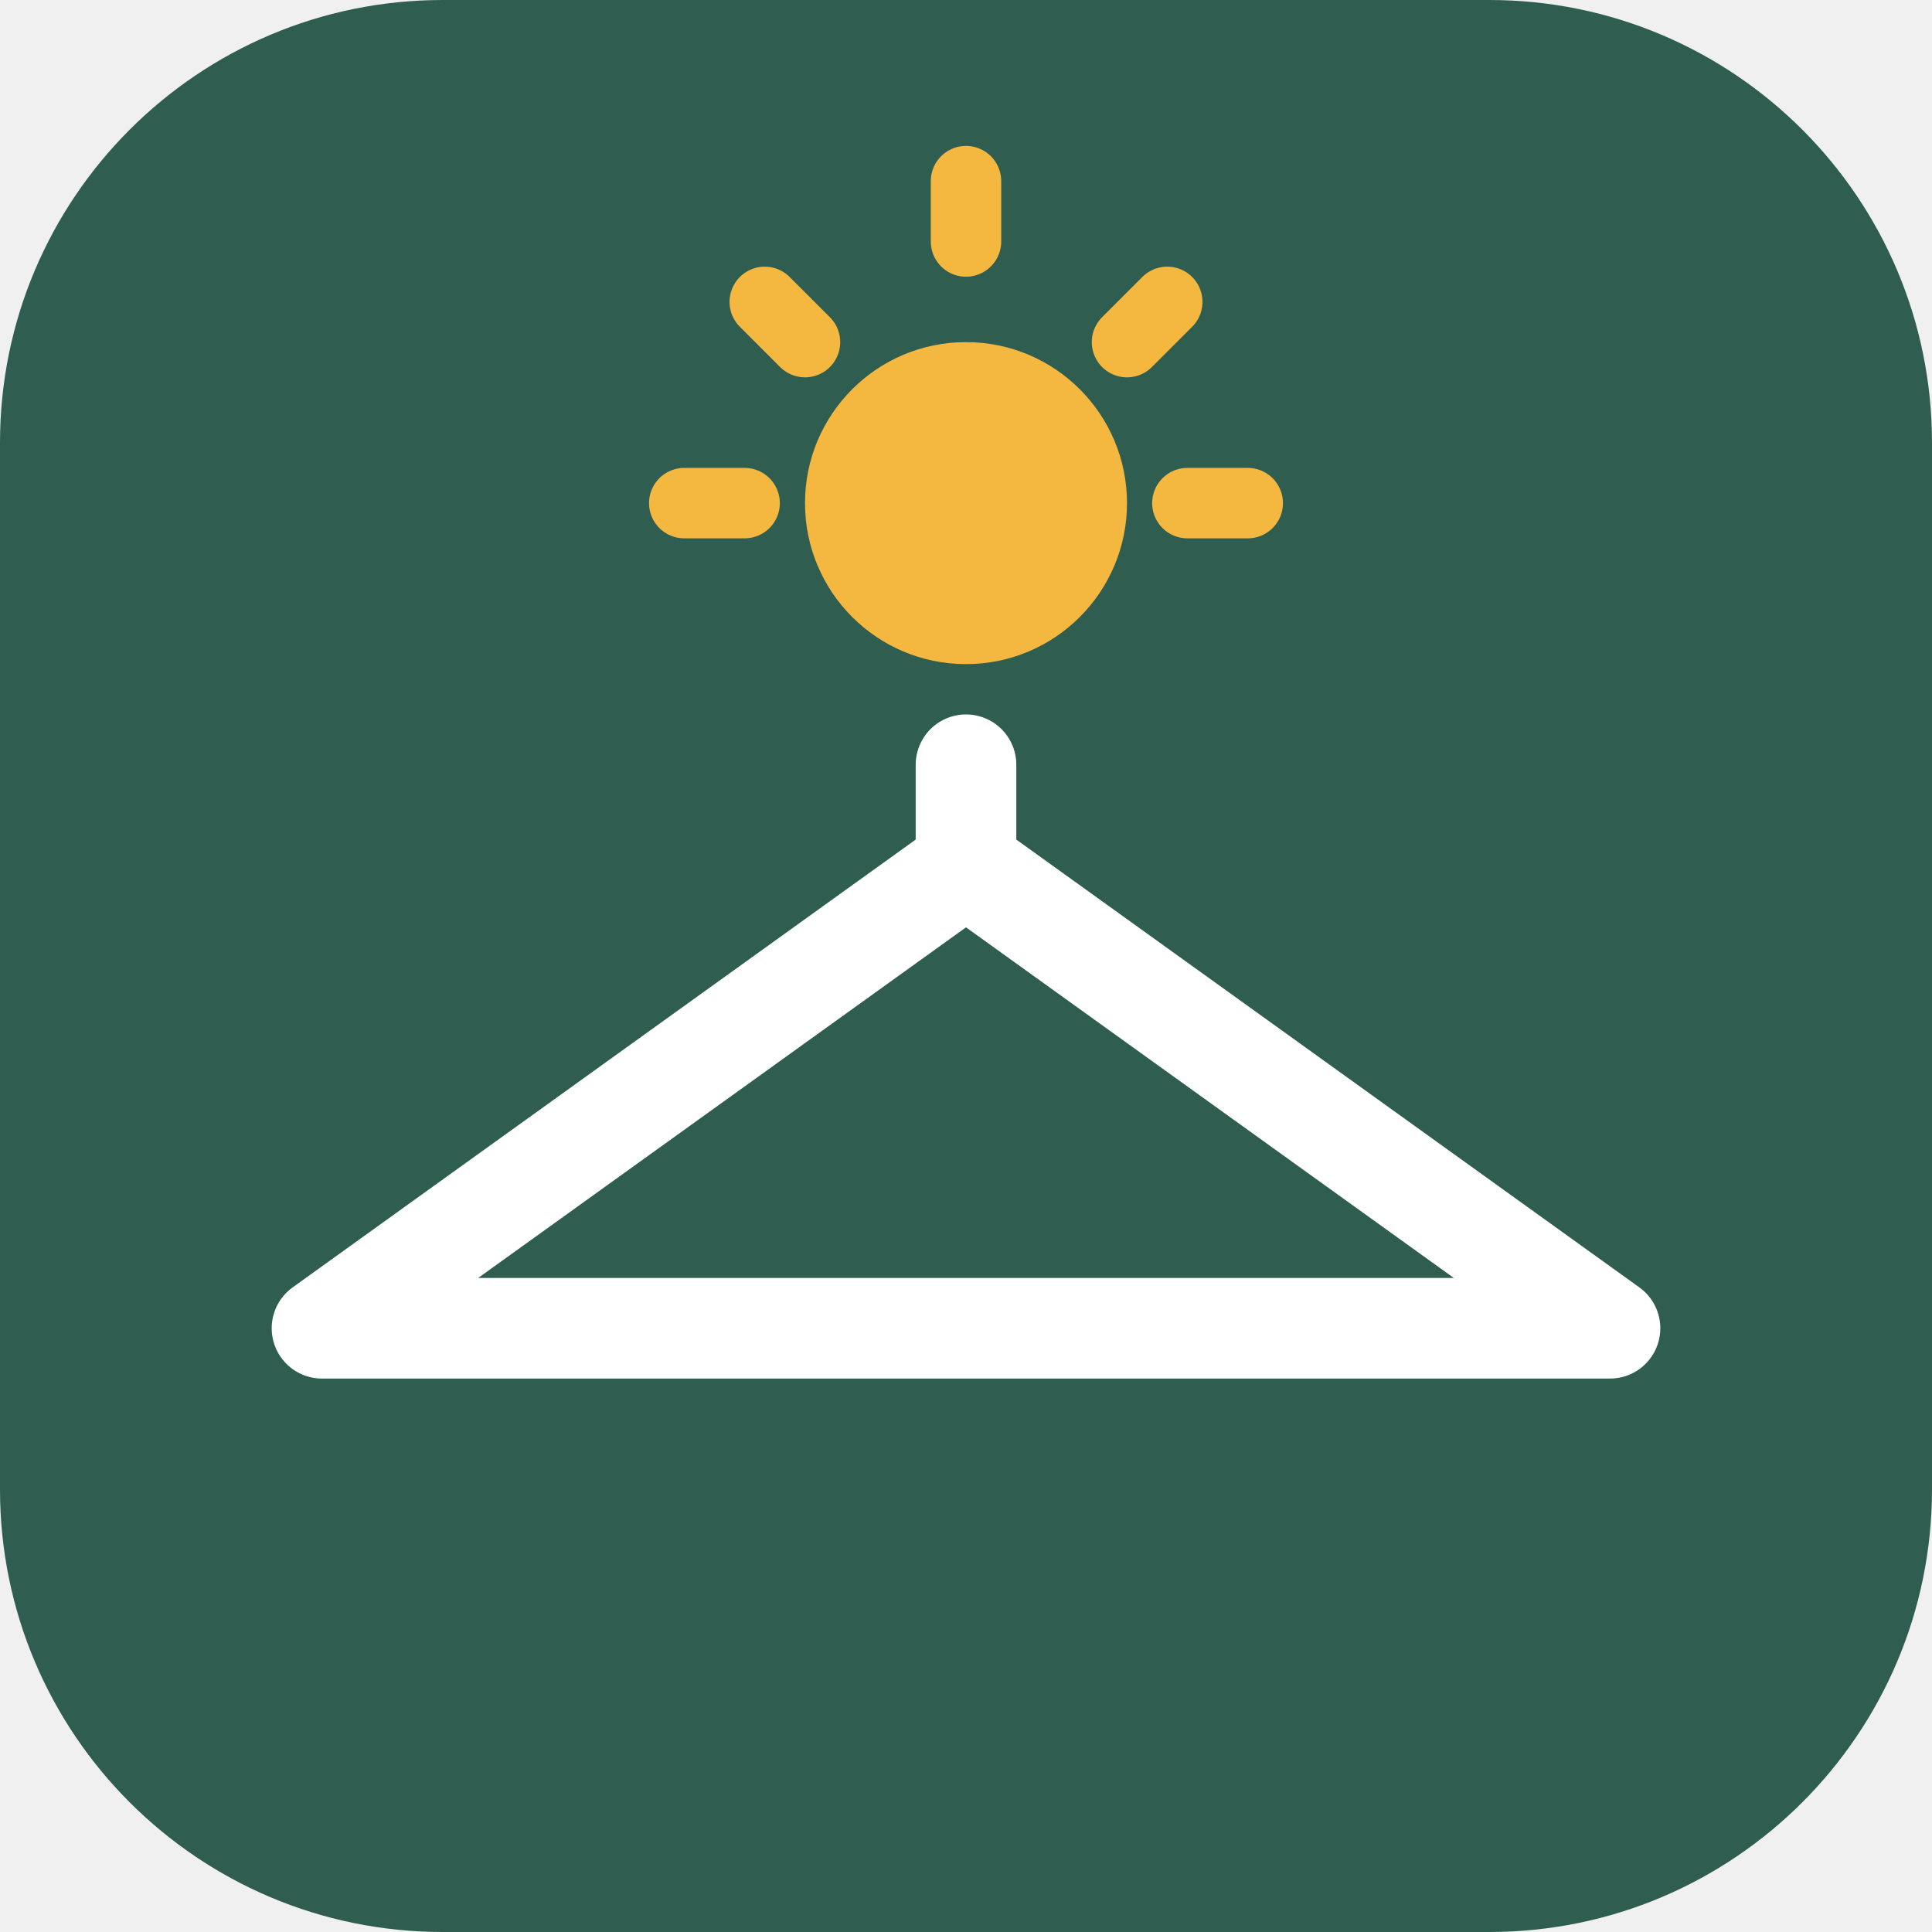
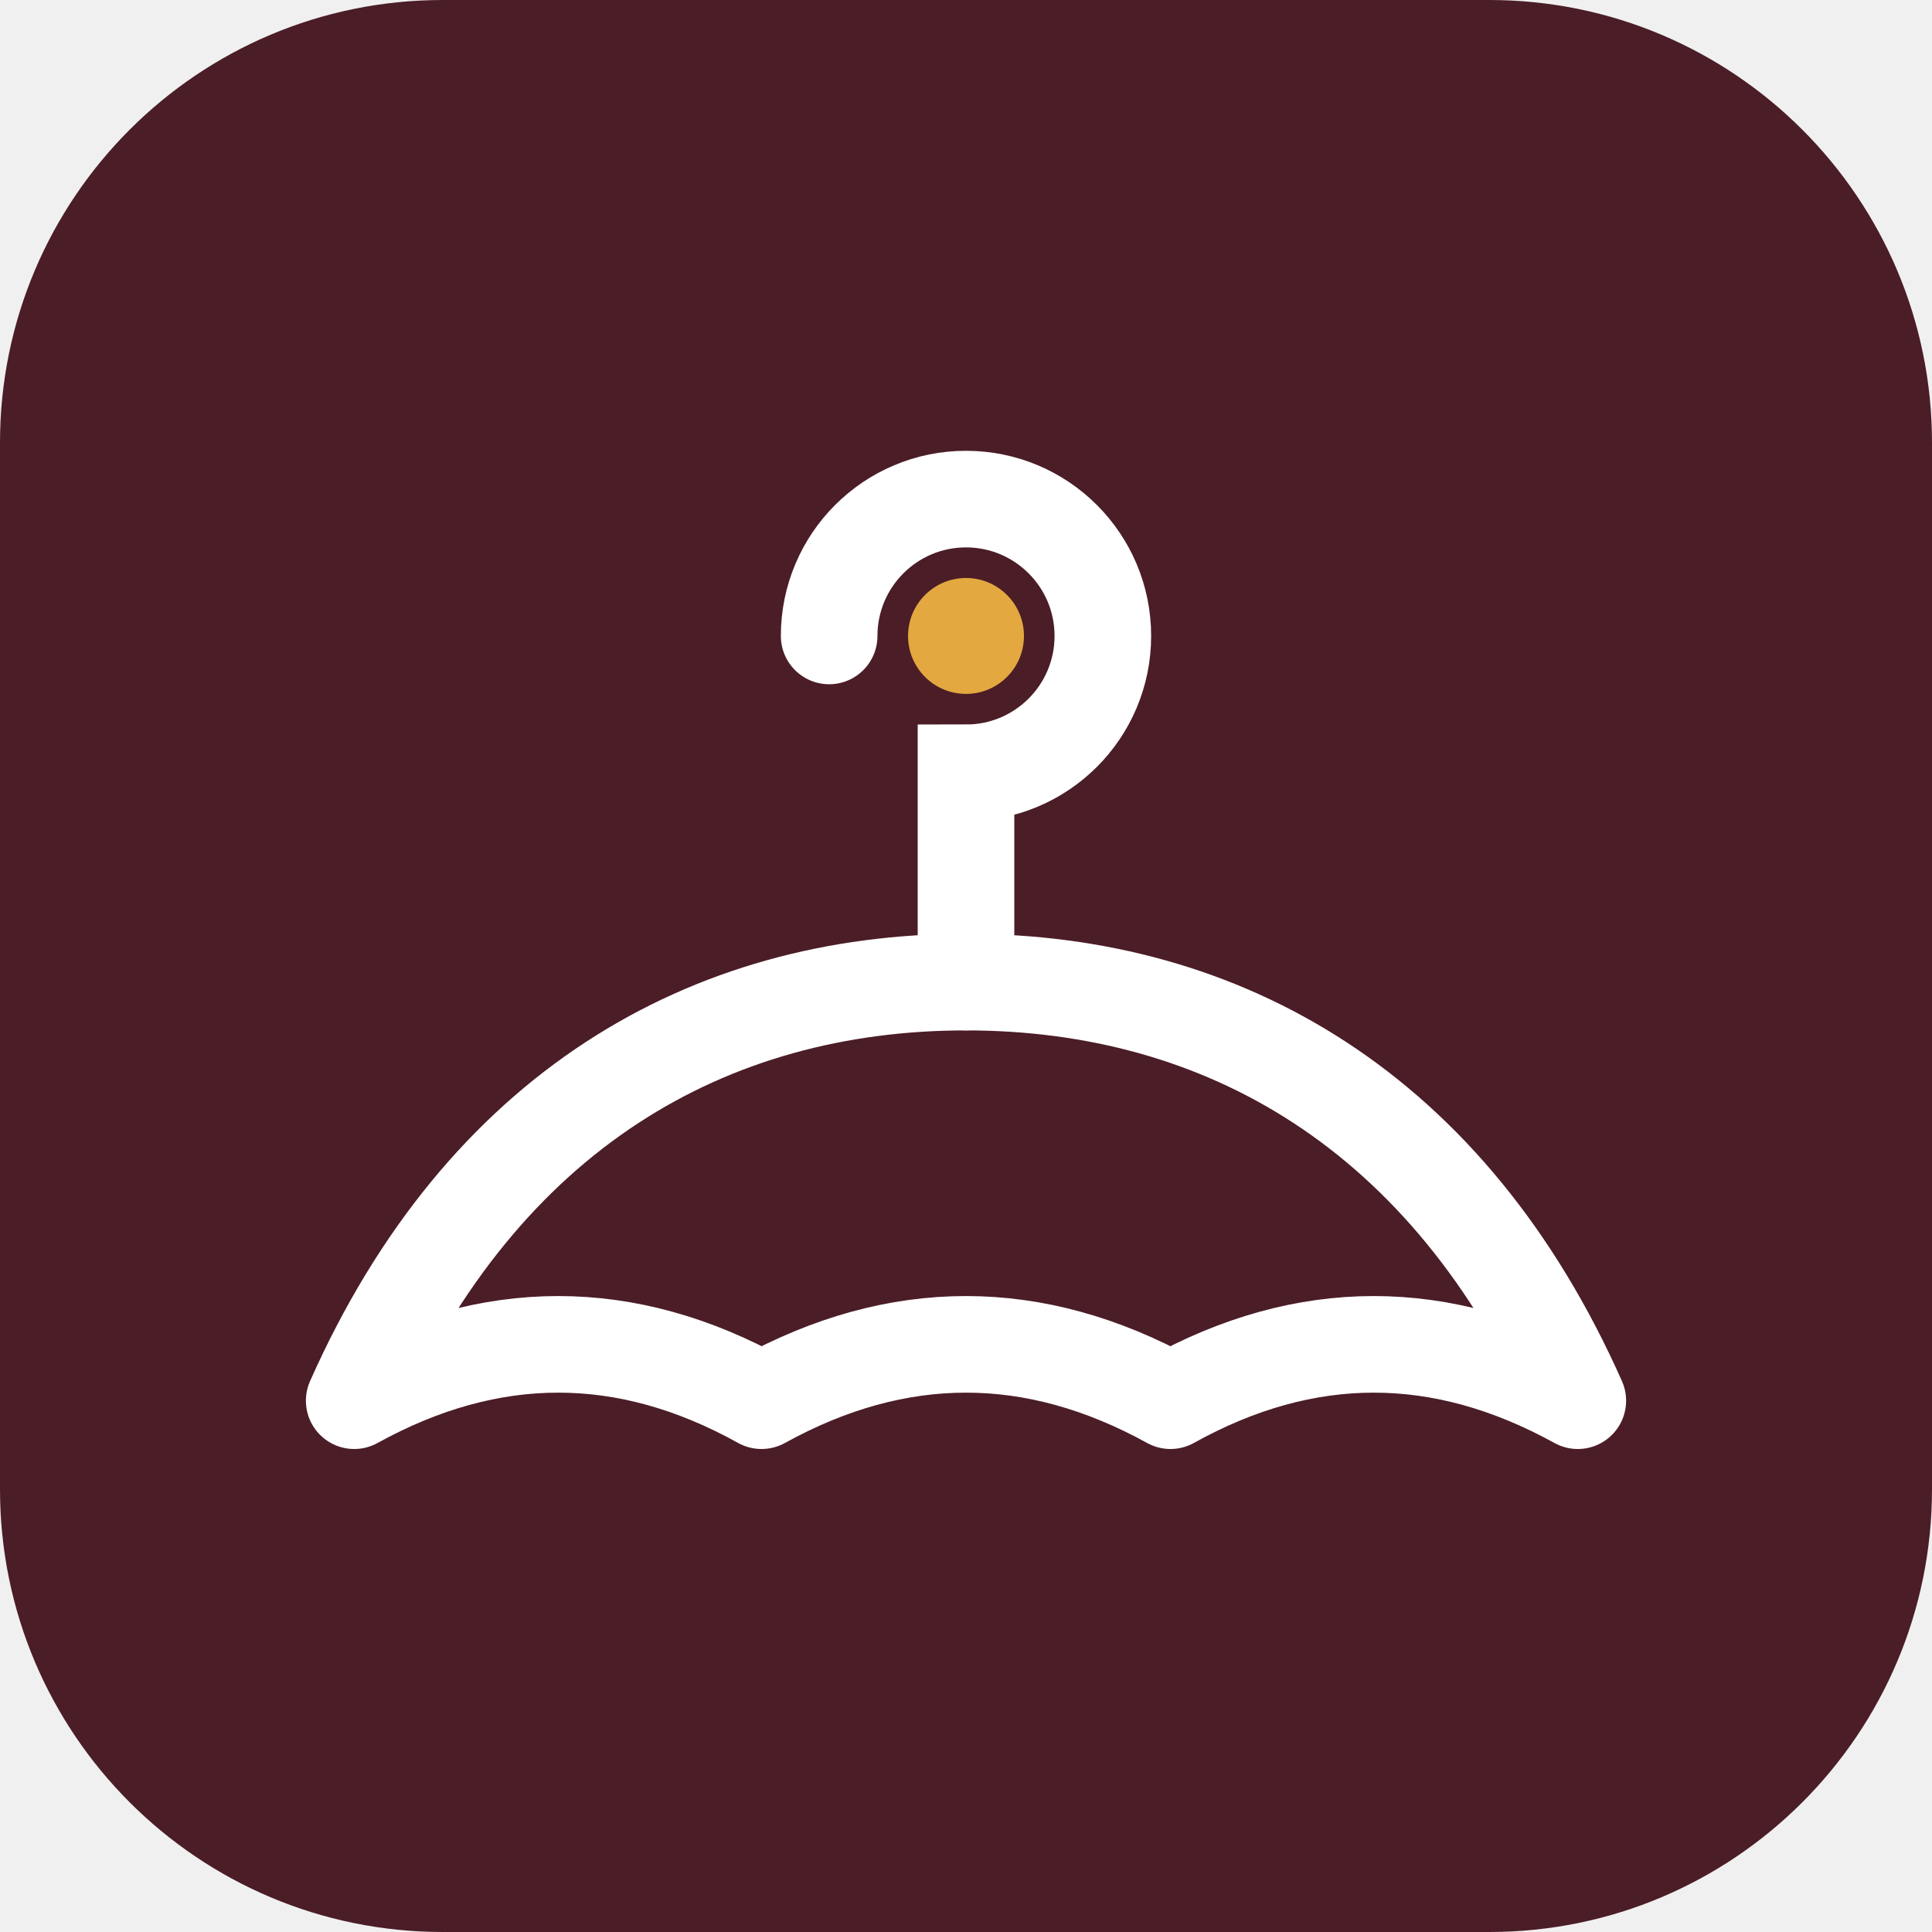
<svg xmlns="http://www.w3.org/2000/svg" viewBox="0 0 96 96">
-   <rect width="96" height="96" rx="22" fill="#2f5d50" />
-   <path d="M48 38v5L16 66h64L48 43" fill="none" stroke="#fff" stroke-width="5" stroke-linecap="round" stroke-linejoin="round" />
-   <circle cx="48" cy="25" r="8" fill="#f4b740" />
-   <path d="M48 9v3M34 25h3M59 25h3M38 15l2 2M58 15l-2 2" stroke="#f4b740" stroke-width="3.5" stroke-linecap="round" />
+   <rect width="96" height="96" rx="22" fill="#4b1d27" />
+   <g transform="translate(48 48) scale(.8) translate(-48 -50)">
+     <path d="M10 77C18 59 32 51 48 51S78 59 86 77Q73.3 70 60.7 77Q48 70 35.3 77Q22.7 70 10 77Z" fill="none" stroke="#fff" stroke-width="6" stroke-linejoin="round" />
+     <path d="M48 51V38A8.5 8.5 0 1 0 39.5 29.5" fill="none" stroke="#fff" stroke-width="6" stroke-linecap="round" />
+     <circle cx="48" cy="29.5" r="3.6" fill="#e3a83f" />
+   </g>
</svg>
